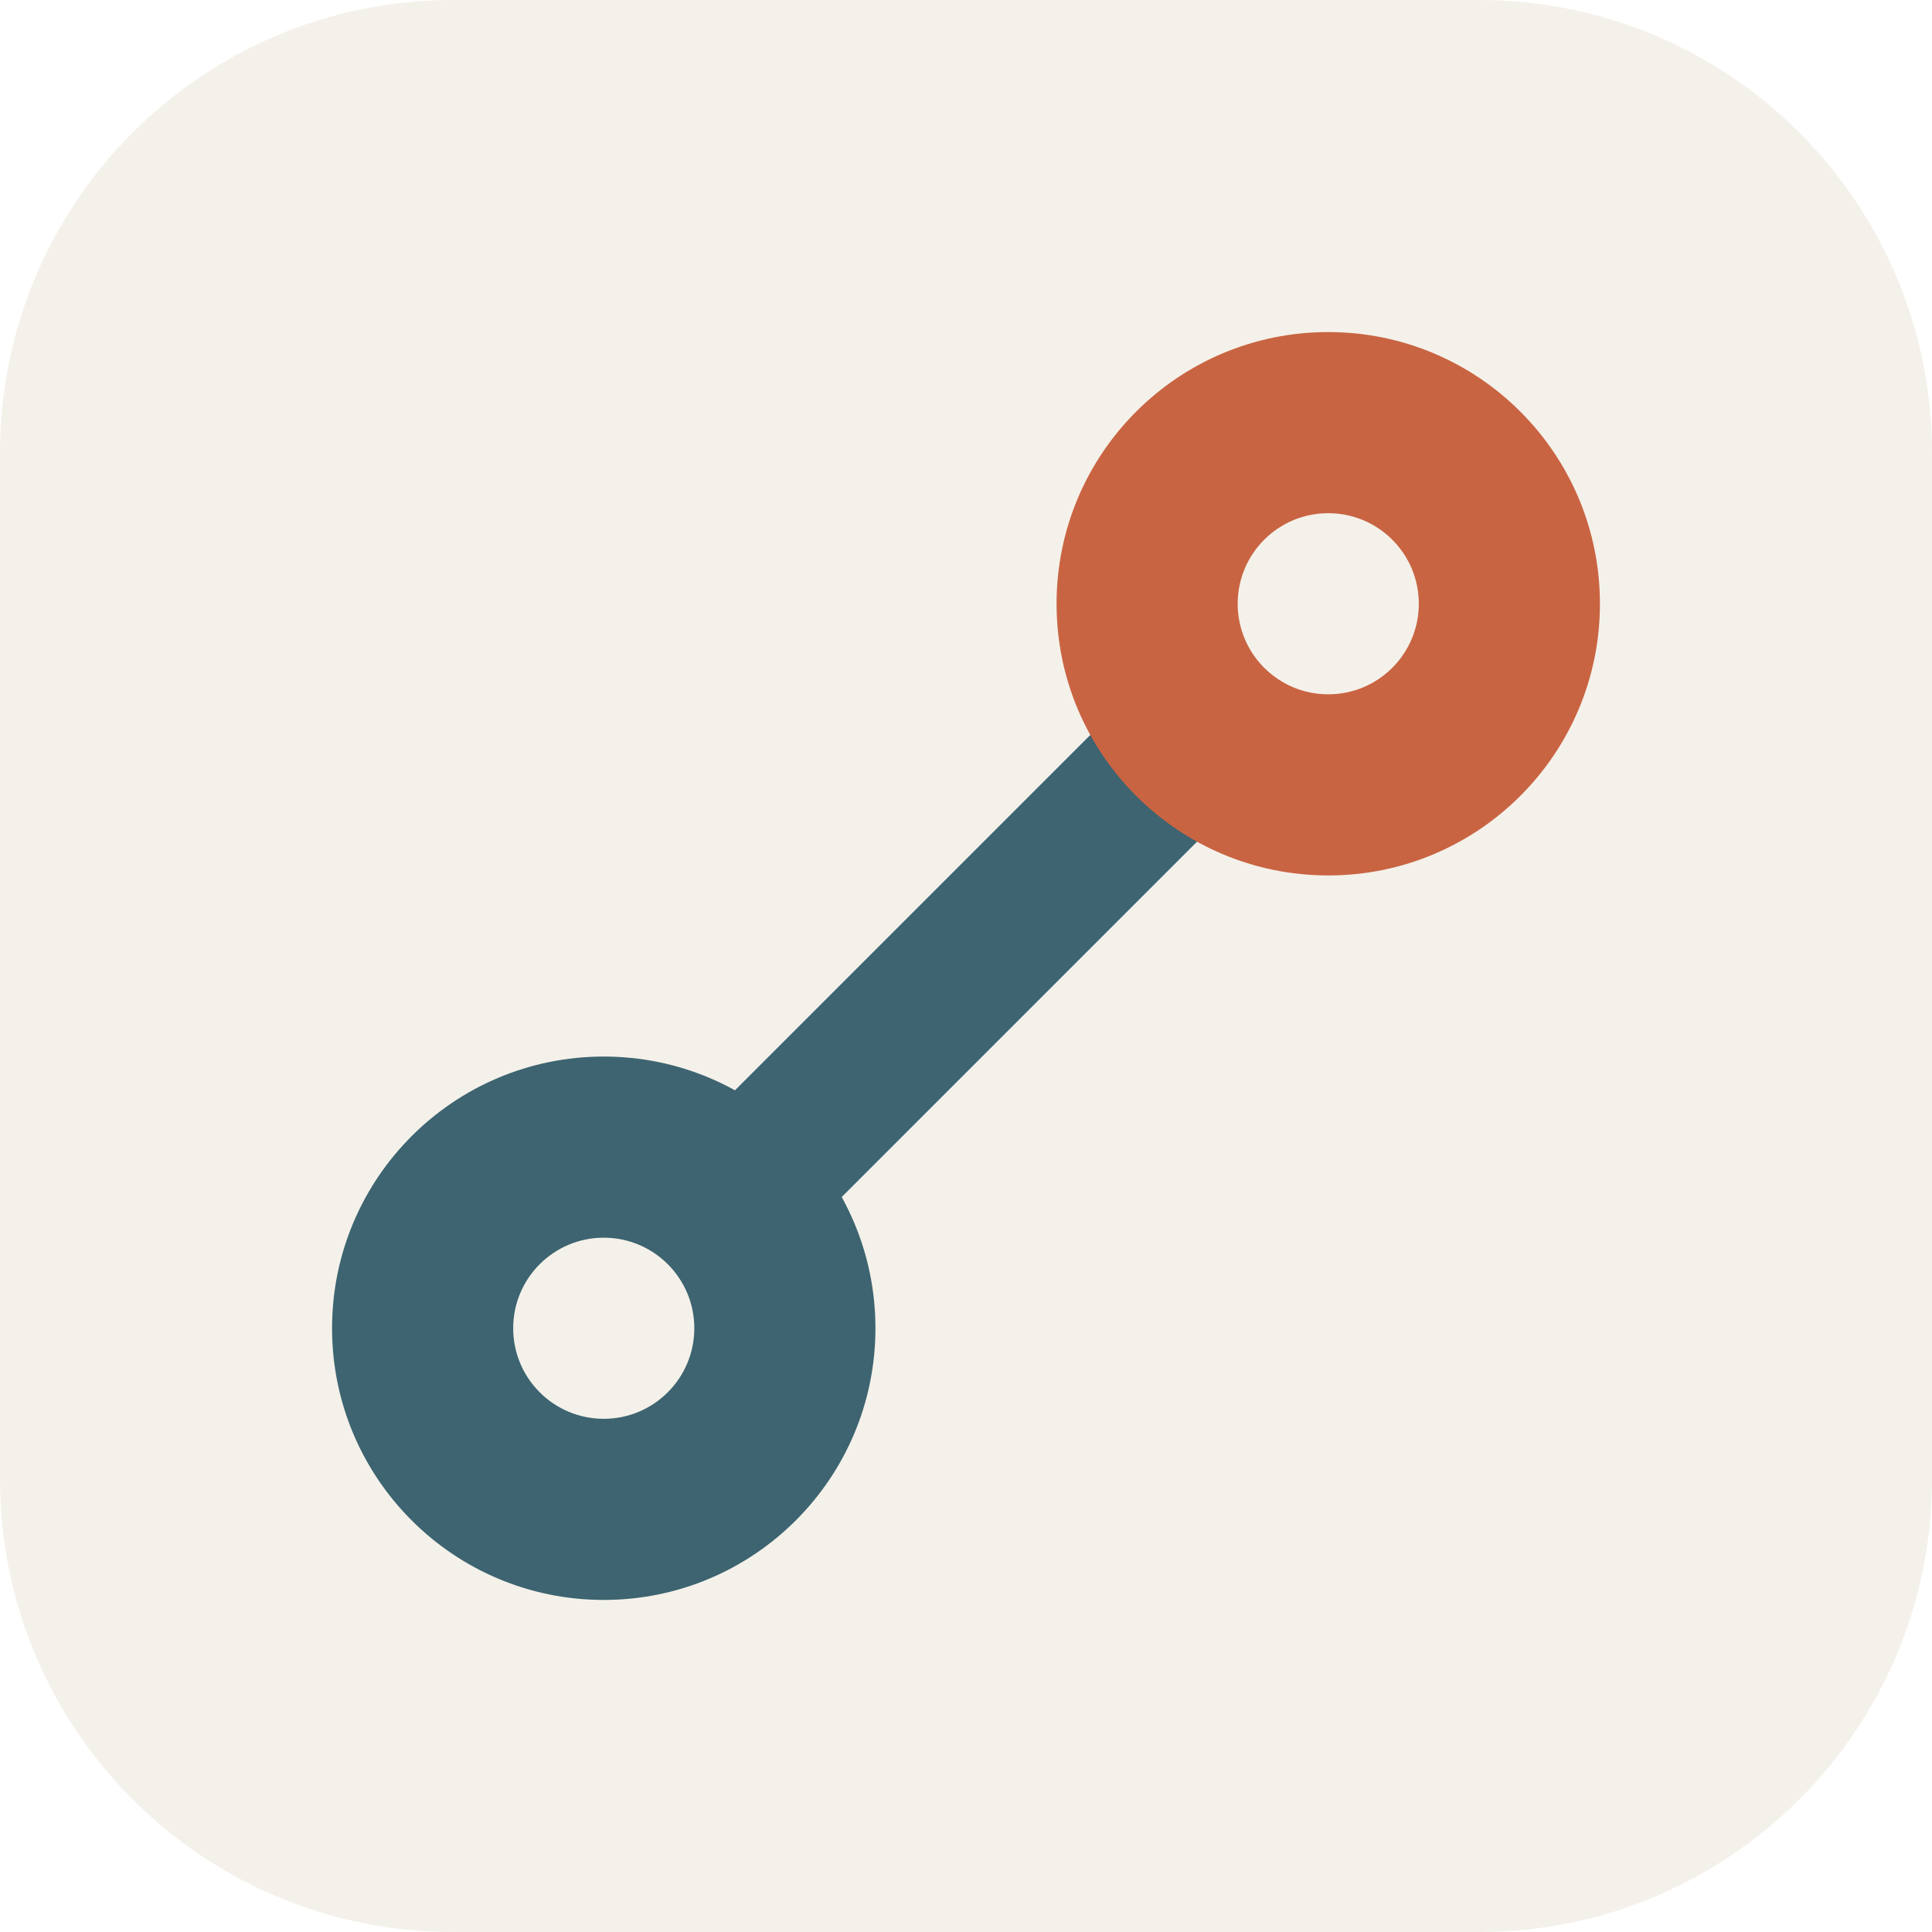
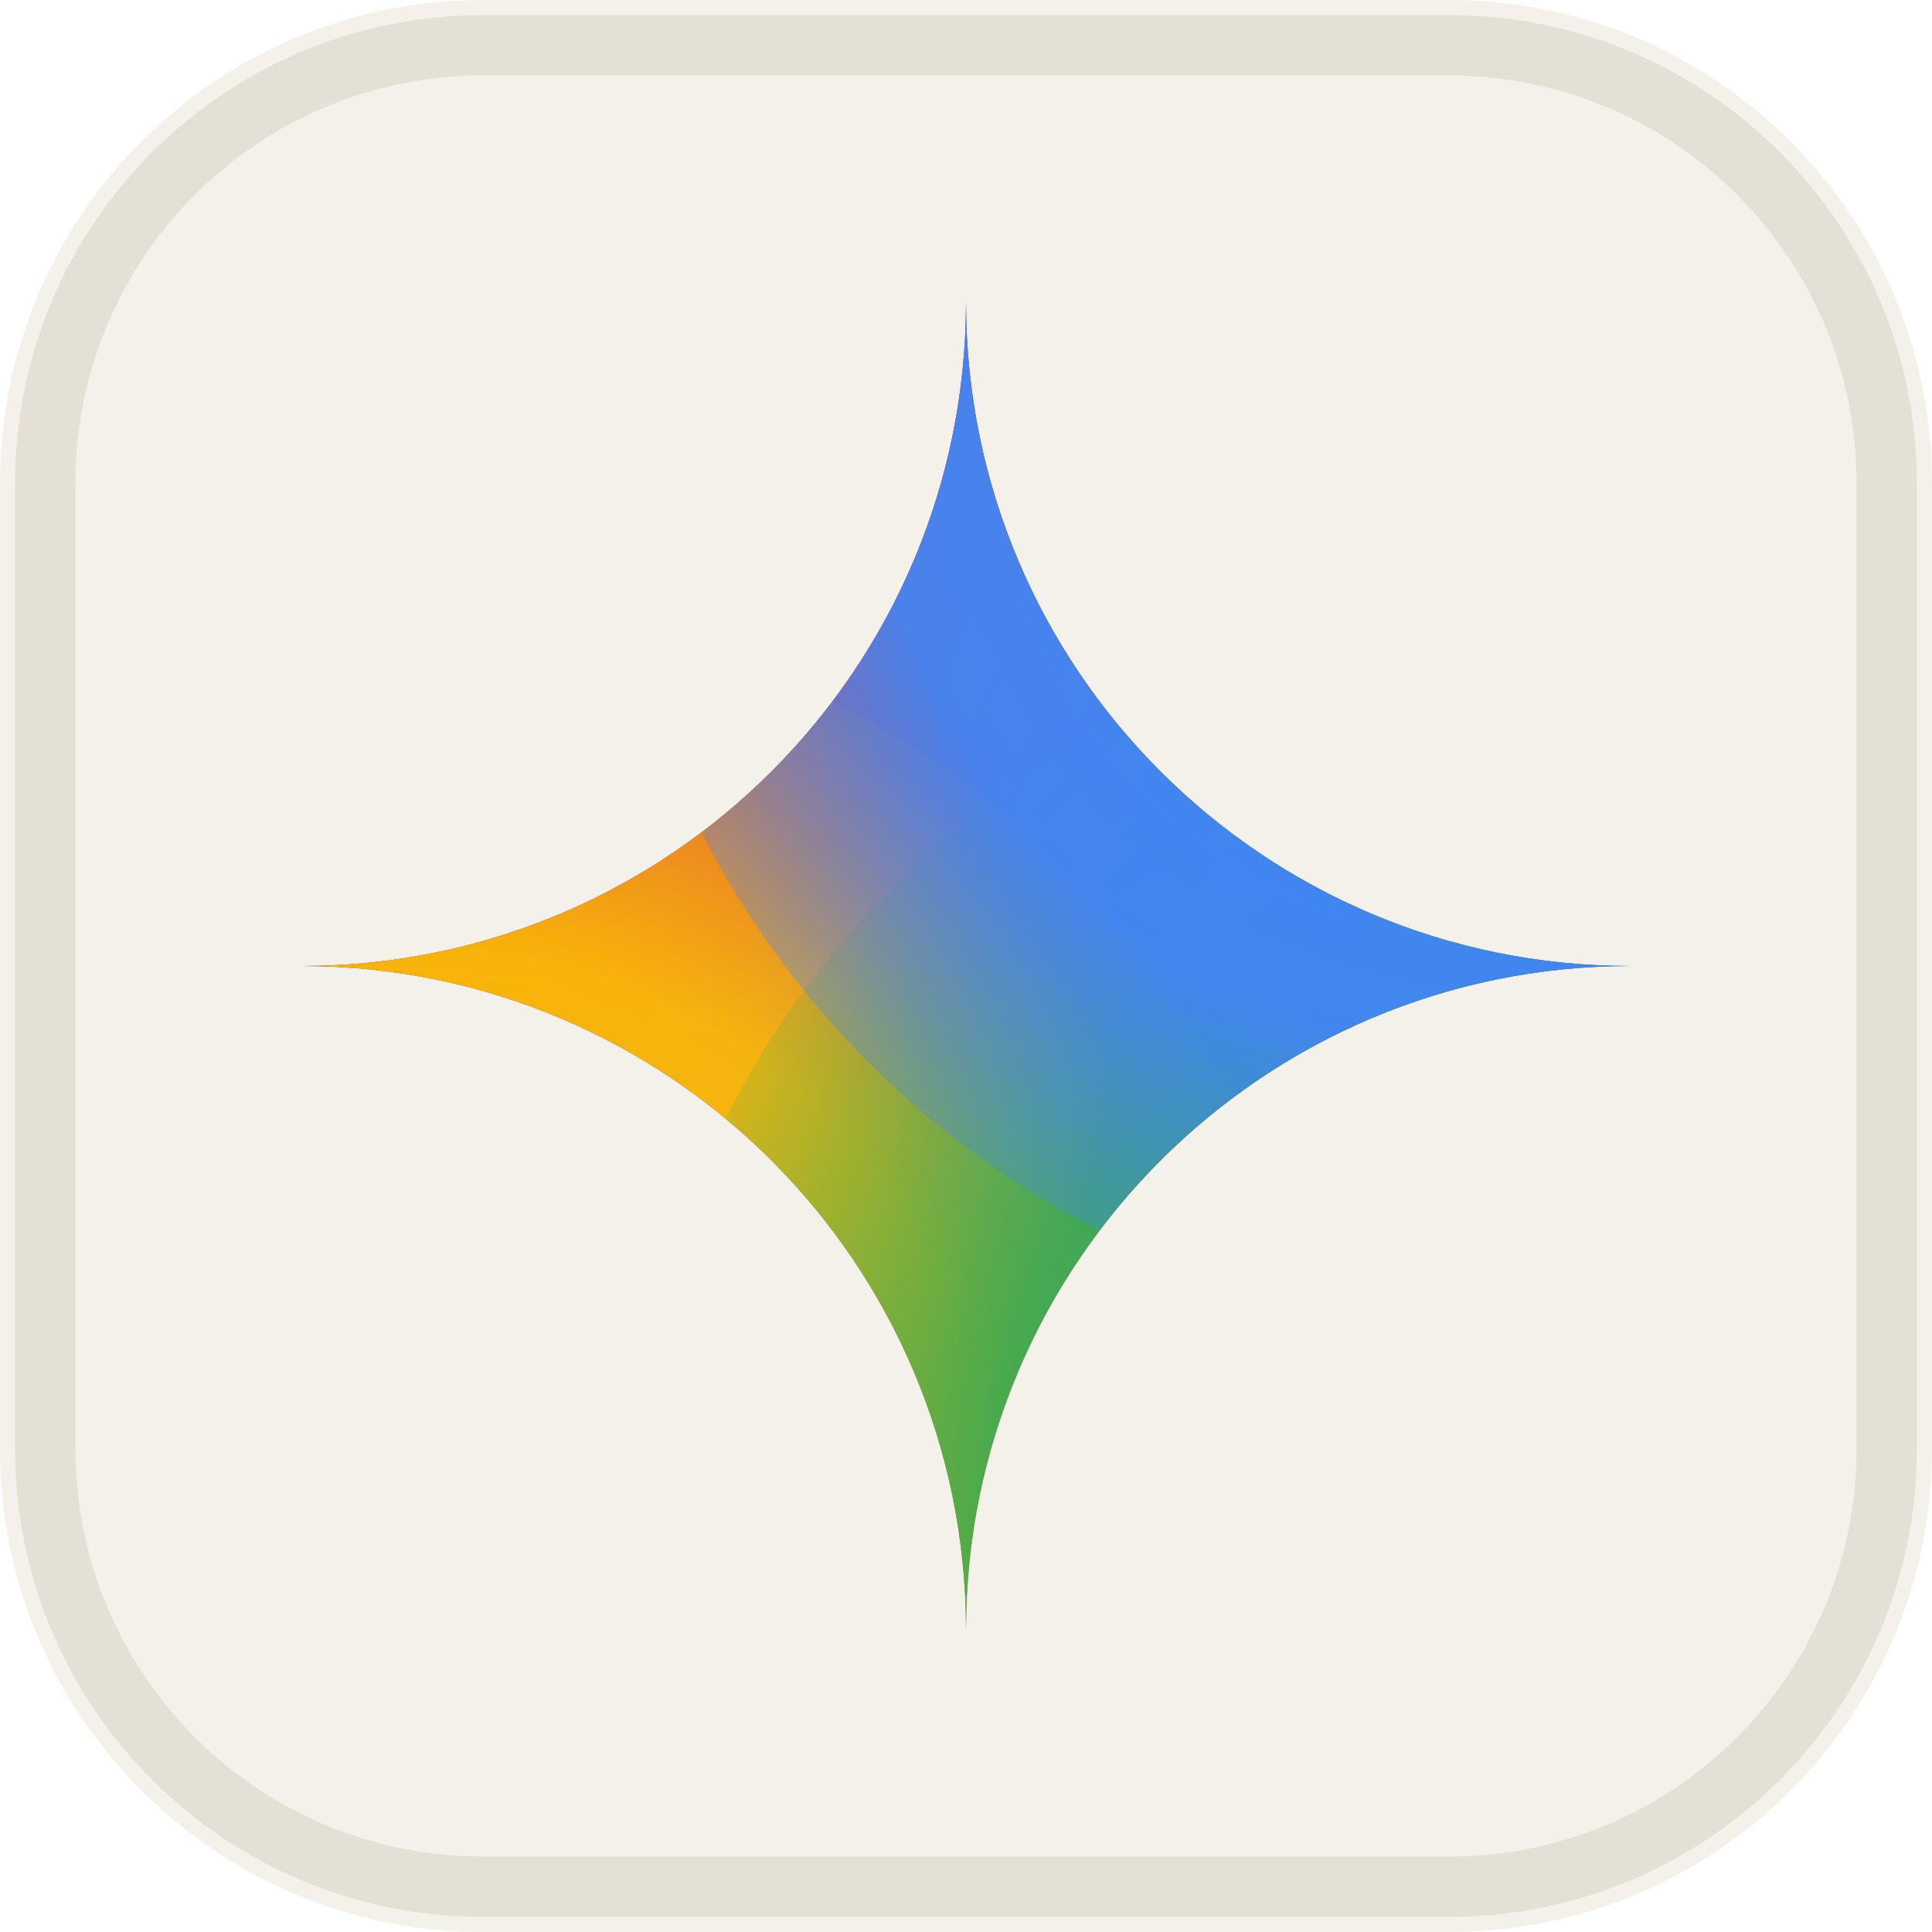
<svg xmlns="http://www.w3.org/2000/svg" viewBox="0 0 64 64">
-   <rect width="64" height="64" rx="15" fill="#F4F1EA" />
-   <path d="M21 43 43 21" fill="none" stroke="#3D6470" stroke-width="5" stroke-linecap="round" />
-   <circle cx="20" cy="44" r="9" fill="#3D6470" />
-   <circle cx="44" cy="20" r="9" fill="#C96442" />
-   <circle cx="20" cy="44" r="3" fill="#F4F1EA" />
-   <circle cx="44" cy="20" r="3" fill="#F4F1EA" />
+   <defs>
+     <clipPath id="starClip">
+       <path d="M32 10C32 22.15 22.15 32 10 32C22.15 32 32 41.85 32 54C32 41.85 41.85 32 54 32C41.85 32 32 22.15 32 10Z" />
+     </clipPath>
+     <radialGradient id="gRed" cx="50%" cy="50%" r="55%">
+       <stop offset="0%" stop-color="#EA4335" />
+       <stop offset="58%" stop-color="#EA4335" stop-opacity="0.9" />
+       <stop offset="100%" stop-color="#EA4335" stop-opacity="0" />
+     </radialGradient>
+     <radialGradient id="gYellow" cx="50%" cy="50%" r="55%">
+       <stop offset="0%" stop-color="#FBBC04" />
+       <stop offset="56%" stop-color="#FBBC04" stop-opacity="0.92" />
+       <stop offset="100%" stop-color="#FBBC04" stop-opacity="0" />
+     </radialGradient>
+     <radialGradient id="gGreen" cx="50%" cy="50%" r="55%">
+       <stop offset="0%" stop-color="#34A853" />
+       <stop offset="54%" stop-color="#34A853" stop-opacity="0.88" />
+       <stop offset="100%" stop-color="#34A853" stop-opacity="0" />
+     </radialGradient>
+     <radialGradient id="gBlue" cx="50%" cy="50%" r="58%">
+       <stop offset="0%" stop-color="#4285F4" />
+       <stop offset="60%" stop-color="#4285F4" stop-opacity="0.95" />
+       <stop offset="100%" stop-color="#4285F4" stop-opacity="0" />
+     </radialGradient>
+   </defs>
+   <rect width="64" height="64" rx="16" fill="#F4F1EA" />
+   <rect x="1.5" y="1.5" width="61" height="61" rx="14.5" fill="none" stroke="#E5E0D5" stroke-width="2" />
+   <g clip-path="url(#starClip)">
+     <rect width="64" height="64" fill="#4285F4" />
+     <circle cx="14" cy="14" r="30" fill="url(#gRed)" />
+     <circle cx="14" cy="50" r="30" fill="url(#gYellow)" />
+     <circle cx="50" cy="50" r="29" fill="url(#gGreen)" />
+     <circle cx="50" cy="14" r="30" fill="url(#gBlue)" />
+   </g>
</svg>
